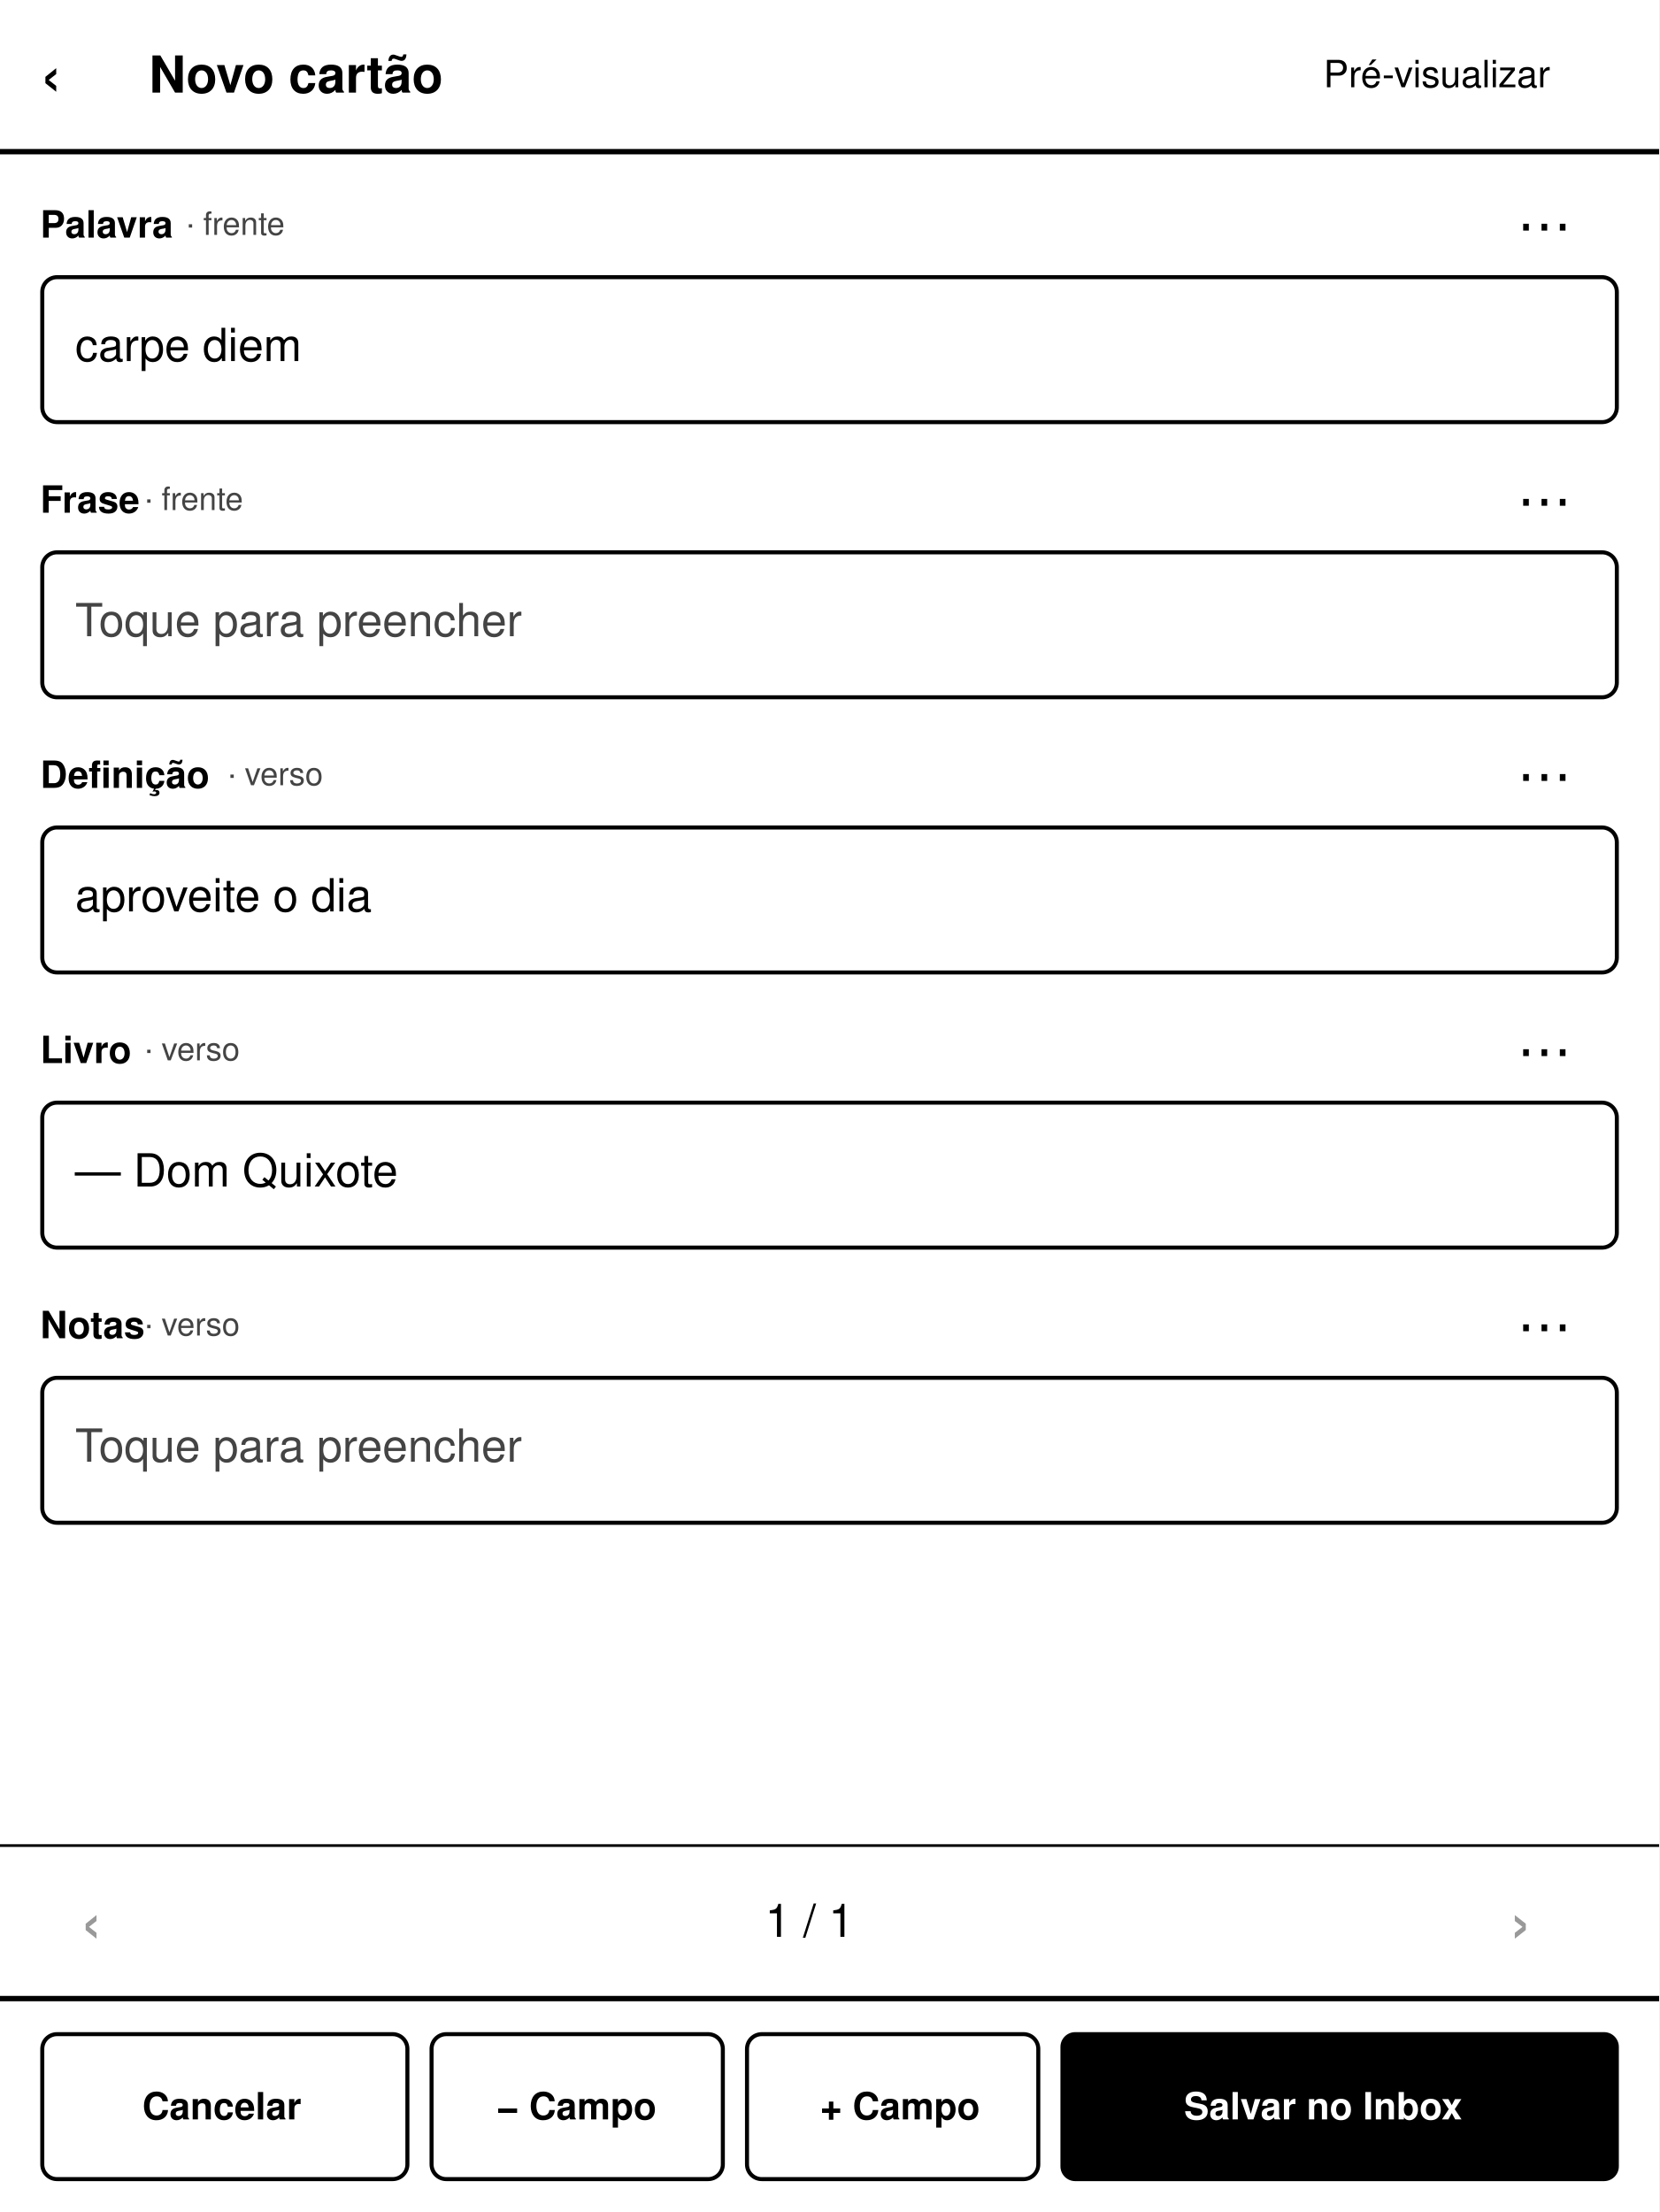
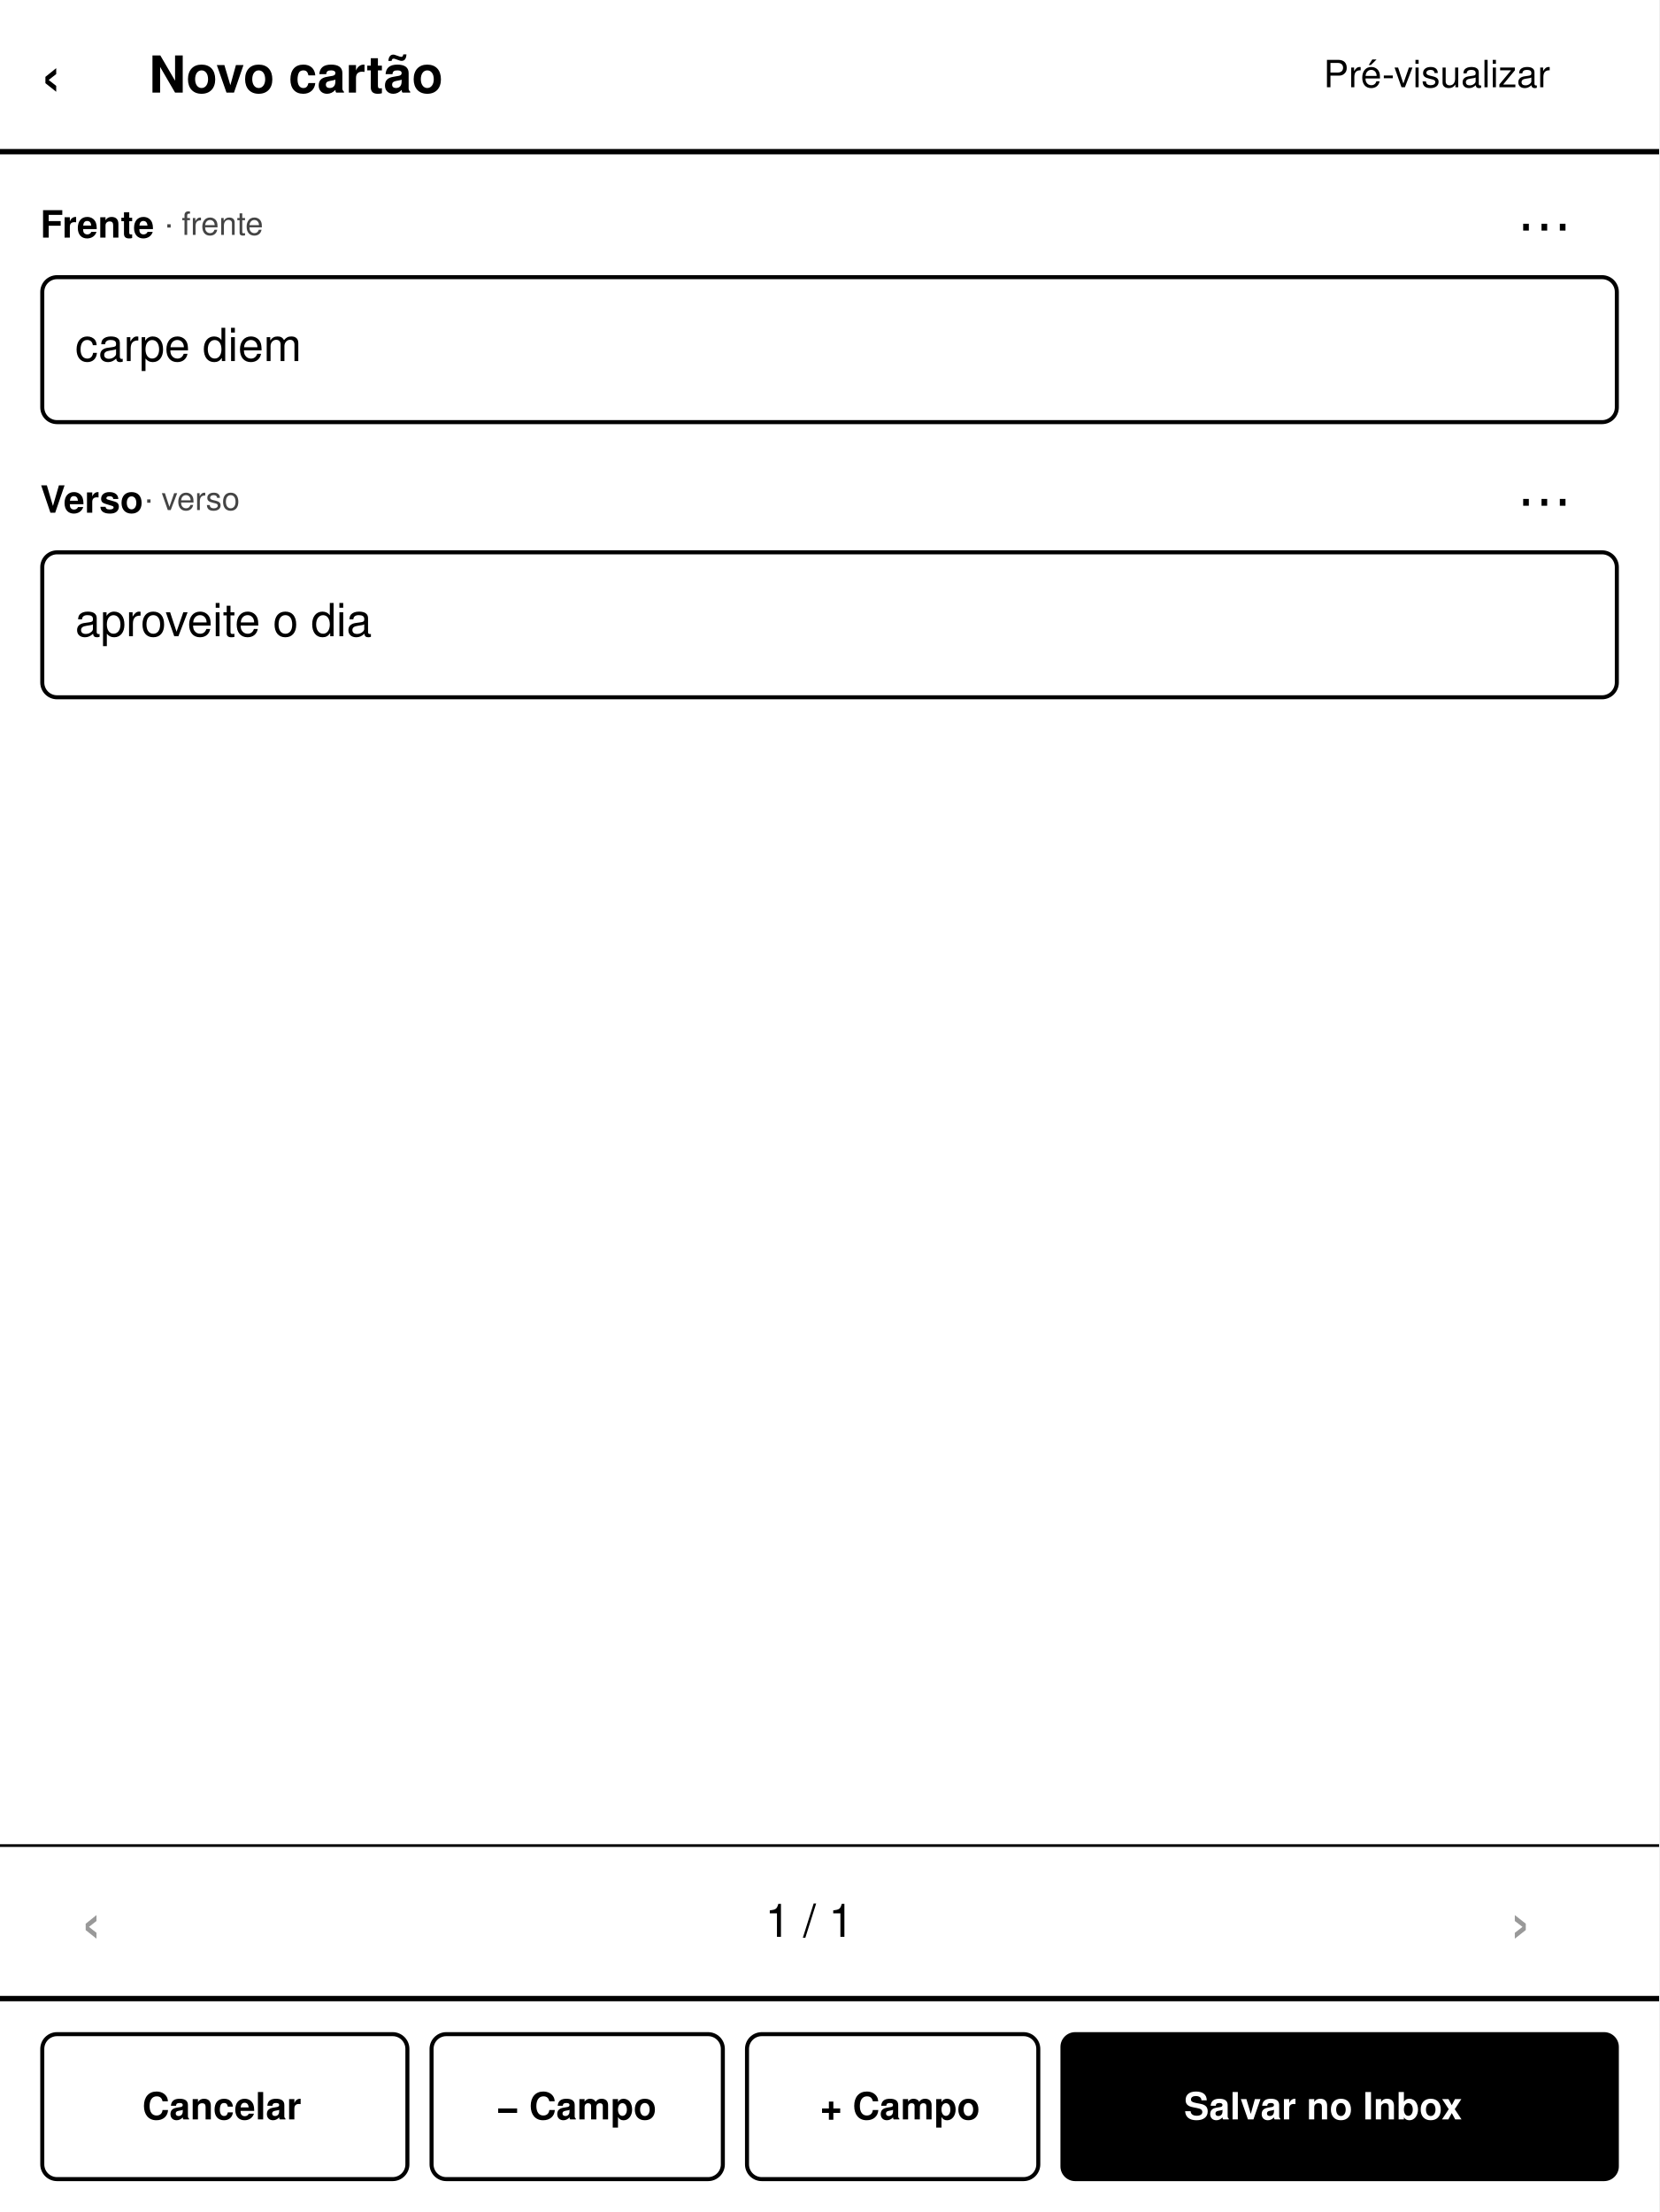
<svg xmlns="http://www.w3.org/2000/svg" width="1236" height="1648" viewBox="0 0 1236 1648" style="background:#fff">
  <rect x="0" y="0" width="1236" height="1648" rx="0" fill="#ffffff" />
  <text x="29" y="74" style="font-family:Helvetica, Arial, sans-serif;font-size:53px" fill="#000000">‹</text>
  <text x="111" y="69" style="font-family:Helvetica, Arial, sans-serif;font-weight:600;font-size:38px" fill="#000000">Novo cartão</text>
  <text x="986" y="65" style="font-family:Helvetica, Arial, sans-serif;font-size:28px" fill="#000000">Pré-visualizar</text>
  <rect x="0" y="111" width="1236" height="4" fill="#000000" />
-   <text x="30" y="177" style="font-family:Helvetica, Arial, sans-serif;font-weight:600;font-size:28px" fill="#000000">Palavra</text>
-   <text x="138" y="175" style="font-family:Helvetica, Arial, sans-serif;font-size:24px" fill="#444444"> · frente</text>
+   <text x="30" y="177" style="font-family:Helvetica, Arial, sans-serif;font-weight:600;font-size:28px" fill="#000000">Frente</text>
+   <text x="122" y="175" style="font-family:Helvetica, Arial, sans-serif;font-size:24px" fill="#444444"> · frente</text>
  <text x="1130" y="182" style="font-family:Helvetica, Arial, sans-serif;font-size:41px" fill="#000000">⋯</text>
  <rect x="30" y="205" width="1176" height="111" rx="11" fill="#ffffff" />
  <rect x="31.5" y="206.5" width="1173.0" height="108.0" rx="11" fill="none" stroke="#000000" stroke-width="3" />
  <text x="56" y="269" text-anchor="start" style="font-family:Helvetica, Arial, sans-serif;font-size:34px" fill="#000000">carpe diem</text>
-   <text x="30" y="382" style="font-family:Helvetica, Arial, sans-serif;font-weight:600;font-size:28px" fill="#000000">Frase</text>
-   <text x="107" y="380" style="font-family:Helvetica, Arial, sans-serif;font-size:24px" fill="#444444"> · frente</text>
+   <text x="30" y="382" style="font-family:Helvetica, Arial, sans-serif;font-weight:600;font-size:28px" fill="#000000">Verso</text>
+   <text x="107" y="380" style="font-family:Helvetica, Arial, sans-serif;font-size:24px" fill="#444444"> · verso</text>
  <text x="1130" y="387" style="font-family:Helvetica, Arial, sans-serif;font-size:41px" fill="#000000">⋯</text>
  <rect x="30" y="410" width="1176" height="111" rx="11" fill="#ffffff" />
  <rect x="31.5" y="411.5" width="1173.0" height="108.0" rx="11" fill="none" stroke="#000000" stroke-width="3" />
-   <text x="56" y="474" text-anchor="start" style="font-family:Helvetica, Arial, sans-serif;font-size:34px" fill="#444444">Toque para preencher</text>
-   <text x="30" y="587" style="font-family:Helvetica, Arial, sans-serif;font-weight:600;font-size:28px" fill="#000000">Definição</text>
-   <text x="169" y="585" style="font-family:Helvetica, Arial, sans-serif;font-size:24px" fill="#444444"> · verso</text>
-   <text x="1130" y="592" style="font-family:Helvetica, Arial, sans-serif;font-size:41px" fill="#000000">⋯</text>
-   <rect x="30" y="615" width="1176" height="111" rx="11" fill="#ffffff" />
-   <rect x="31.5" y="616.5" width="1173.0" height="108.0" rx="11" fill="none" stroke="#000000" stroke-width="3" />
-   <text x="56" y="679" text-anchor="start" style="font-family:Helvetica, Arial, sans-serif;font-size:34px" fill="#000000">aproveite o dia</text>
-   <text x="30" y="792" style="font-family:Helvetica, Arial, sans-serif;font-weight:600;font-size:28px" fill="#000000">Livro</text>
-   <text x="107" y="790" style="font-family:Helvetica, Arial, sans-serif;font-size:24px" fill="#444444"> · verso</text>
-   <text x="1130" y="797" style="font-family:Helvetica, Arial, sans-serif;font-size:41px" fill="#000000">⋯</text>
-   <rect x="30" y="820" width="1176" height="111" rx="11" fill="#ffffff" />
-   <rect x="31.5" y="821.5" width="1173.0" height="108.0" rx="11" fill="none" stroke="#000000" stroke-width="3" />
-   <text x="56" y="884" text-anchor="start" style="font-family:Helvetica, Arial, sans-serif;font-size:34px" fill="#000000">— Dom Quixote</text>
-   <text x="30" y="997" style="font-family:Helvetica, Arial, sans-serif;font-weight:600;font-size:28px" fill="#000000">Notas</text>
-   <text x="107" y="995" style="font-family:Helvetica, Arial, sans-serif;font-size:24px" fill="#444444"> · verso</text>
-   <text x="1130" y="1002" style="font-family:Helvetica, Arial, sans-serif;font-size:41px" fill="#000000">⋯</text>
-   <rect x="30" y="1025" width="1176" height="111" rx="11" fill="#ffffff" />
-   <rect x="31.5" y="1026.5" width="1173.0" height="108.0" rx="11" fill="none" stroke="#000000" stroke-width="3" />
-   <text x="56" y="1089" text-anchor="start" style="font-family:Helvetica, Arial, sans-serif;font-size:34px" fill="#444444">Toque para preencher</text>
+   <text x="56" y="474" text-anchor="start" style="font-family:Helvetica, Arial, sans-serif;font-size:34px" fill="#000000">aproveite o dia</text>
  <rect x="0" y="1374" width="1236" height="2" fill="#000000" />
  <text x="570" y="1443" style="font-family:Helvetica, Arial, sans-serif;font-size:34px" fill="#000000">1 / 1</text>
  <text x="59" y="1450" style="font-family:Helvetica, Arial, sans-serif;font-size:53px" fill="#999999">‹</text>
  <text x="1124" y="1450" style="font-family:Helvetica, Arial, sans-serif;font-size:53px" fill="#999999">›</text>
  <rect x="0" y="1487" width="1236" height="4" fill="#000000" />
  <rect x="30" y="1514" width="275" height="111" rx="11" fill="#ffffff" />
  <rect x="31.5" y="1515.5" width="272.0" height="108.0" rx="11" fill="none" stroke="#000000" stroke-width="3" />
  <text x="106" y="1579" style="font-family:Helvetica, Arial, sans-serif;font-weight:600;font-size:28px" fill="#000000">Cancelar</text>
  <rect x="320" y="1514" width="220" height="111" rx="11" fill="#ffffff" />
  <rect x="321.5" y="1515.5" width="217.0" height="108.0" rx="11" fill="none" stroke="#000000" stroke-width="3" />
  <text x="370" y="1579" style="font-family:Helvetica, Arial, sans-serif;font-weight:600;font-size:28px" fill="#000000">− Campo</text>
  <rect x="555" y="1514" width="220" height="111" rx="11" fill="#ffffff" />
  <rect x="556.5" y="1515.5" width="217.0" height="108.0" rx="11" fill="none" stroke="#000000" stroke-width="3" />
  <text x="611" y="1579" style="font-family:Helvetica, Arial, sans-serif;font-weight:600;font-size:28px" fill="#000000">+ Campo</text>
  <rect x="790" y="1514" width="416" height="111" rx="11" fill="#000000" />
  <text x="882" y="1579" style="font-family:Helvetica, Arial, sans-serif;font-weight:600;font-size:28px" fill="#ffffff">Salvar no Inbox</text>
</svg>
